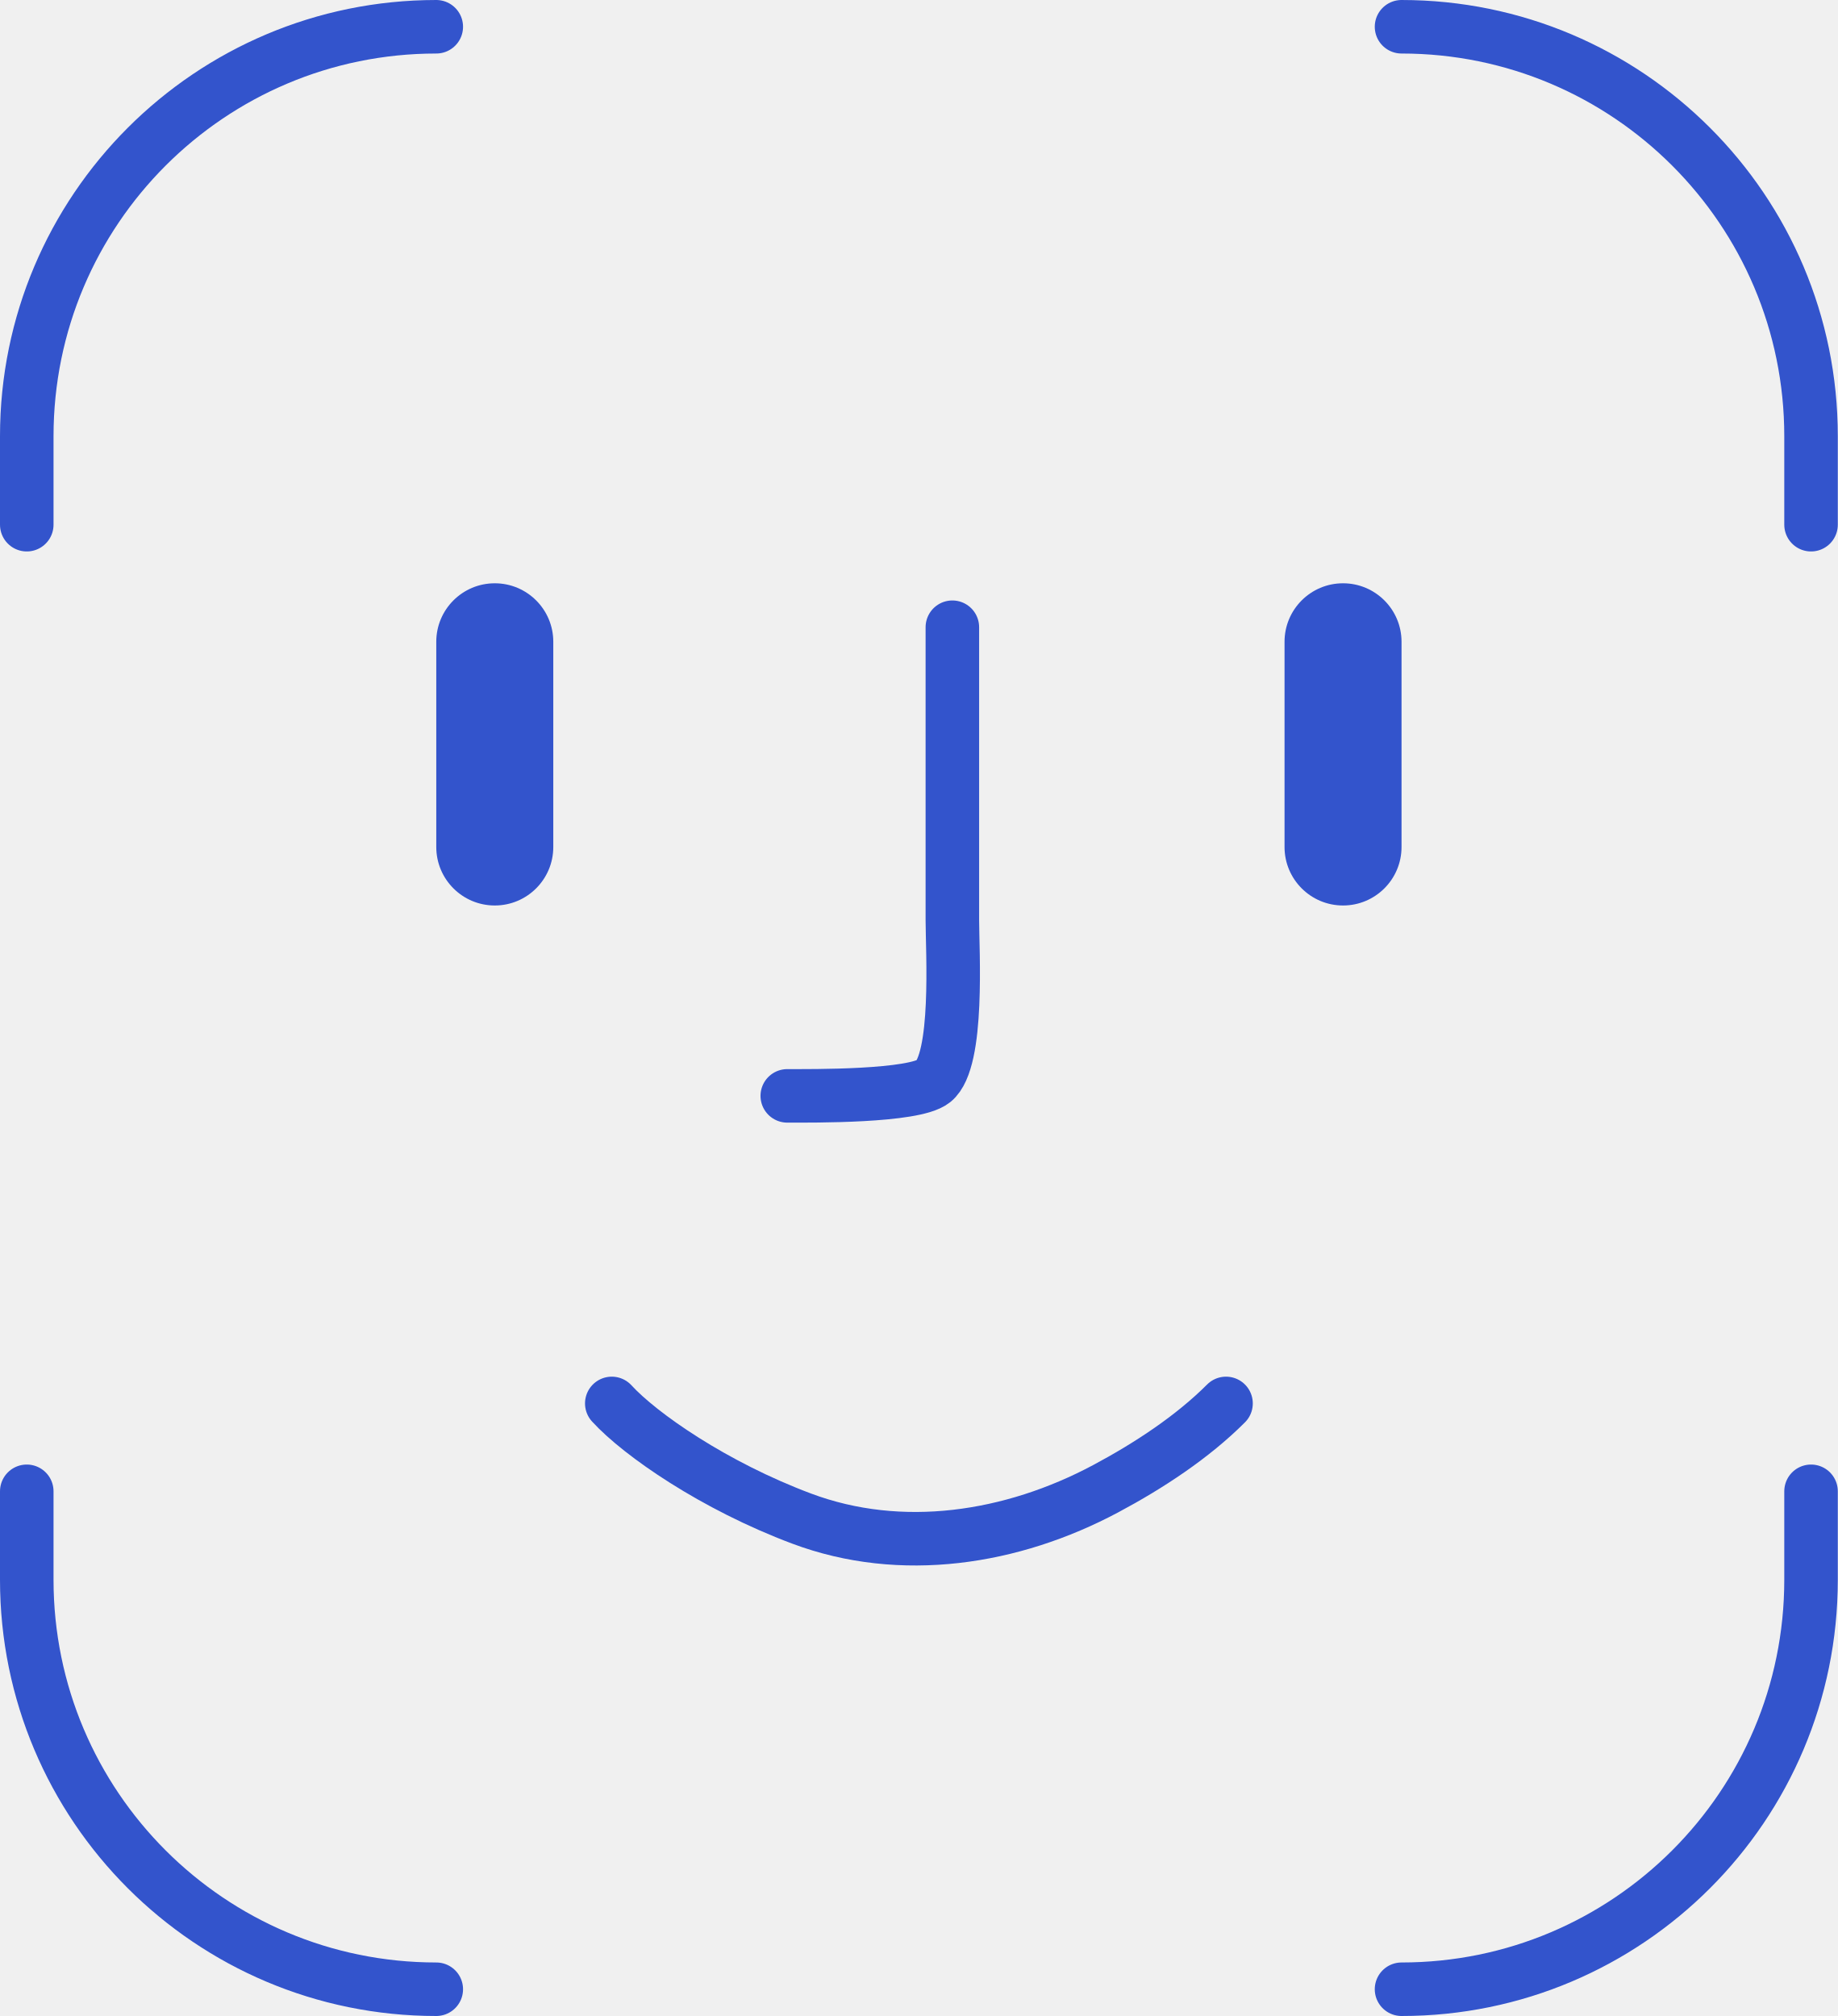
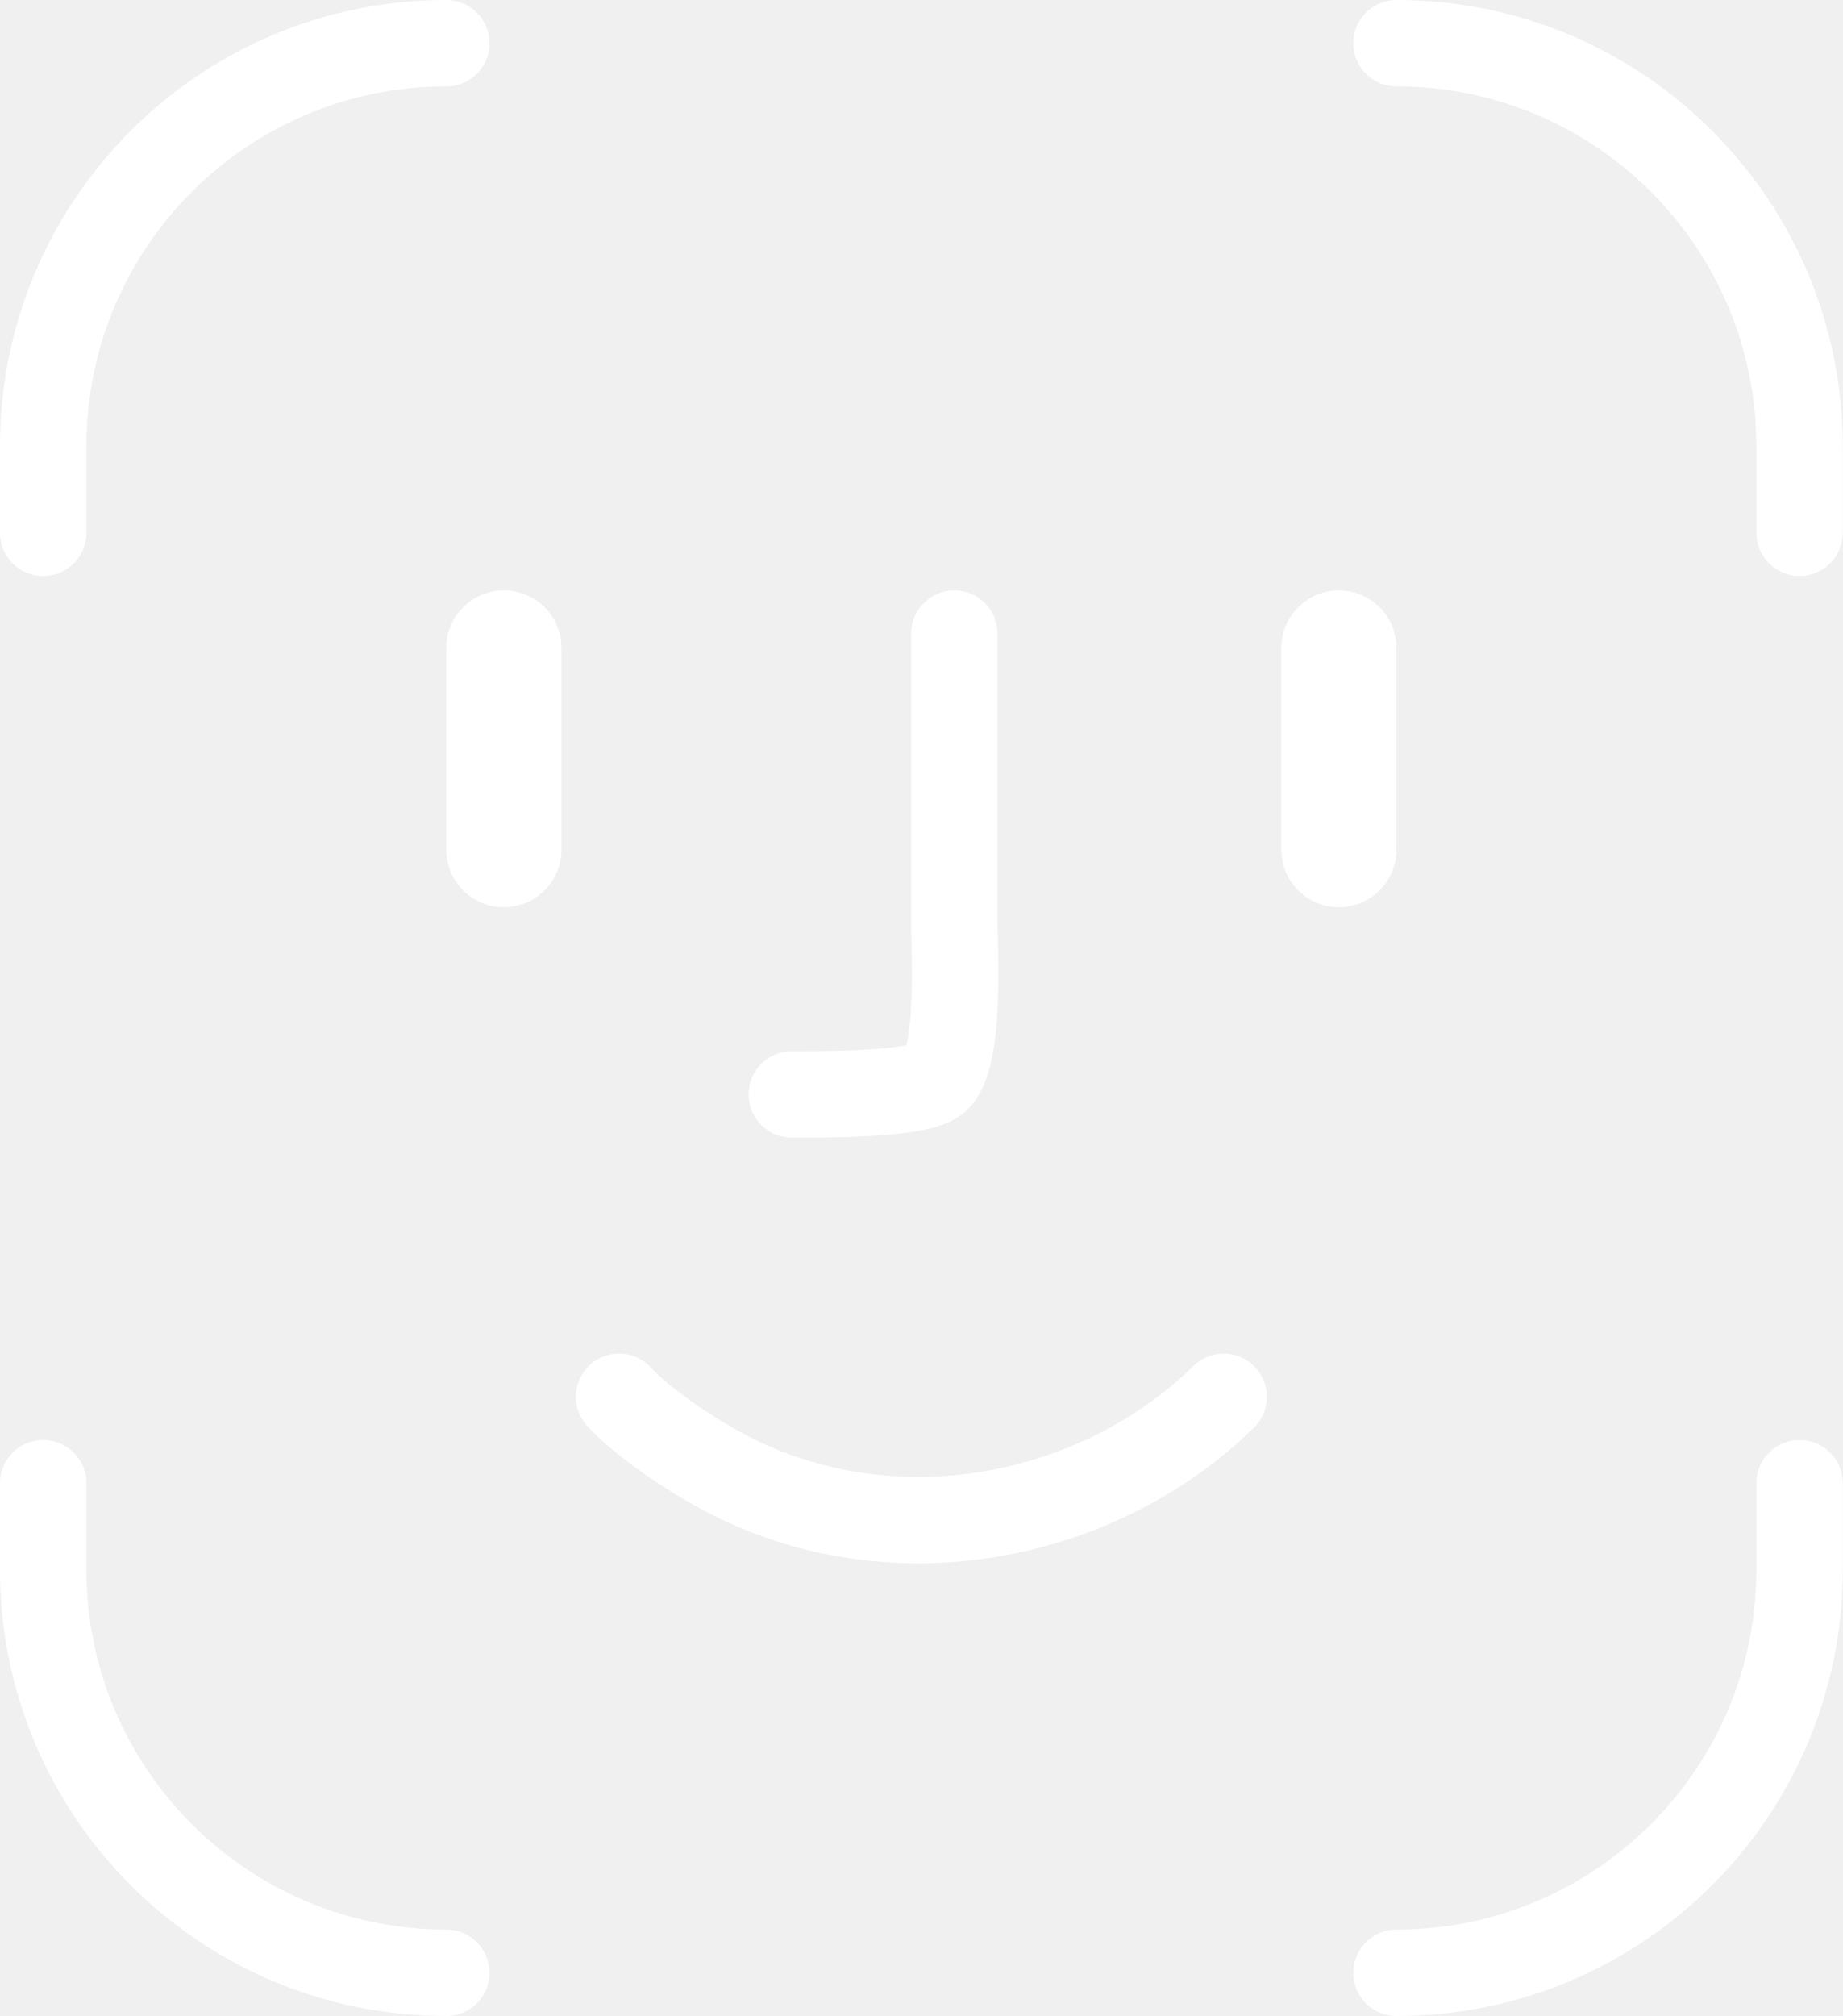
- <svg xmlns="http://www.w3.org/2000/svg" width="103" height="113" viewBox="0 0 103 113" fill="none">
-   <path d="M78.549 1.5C91.224 1.5 101.5 11.775 101.5 24.451V29.41" stroke="#3354CC" stroke-width="3" stroke-linecap="round" />
-   <path d="M24.451 1.5C11.776 1.5 1.5 11.775 1.5 24.451V29.41" stroke="#3354CC" stroke-width="3" stroke-linecap="round" />
-   <path d="M24.451 111.5C11.776 111.5 1.5 101.225 1.5 88.549V83.59" stroke="#3354CC" stroke-width="3" stroke-linecap="round" />
-   <path d="M78.549 111.5C91.224 111.5 101.5 101.225 101.5 88.549V83.59" stroke="#3354CC" stroke-width="3" stroke-linecap="round" />
-   <path d="M24.451 35.972C24.451 34.162 25.919 32.694 27.73 32.694C29.541 32.694 31.009 34.162 31.009 35.972V47.475C31.009 49.286 29.541 50.754 27.73 50.754C25.919 50.754 24.451 49.286 24.451 47.475V35.972Z" fill="#3354CC" />
-   <rect x="71.992" y="32.694" width="6.557" height="18.06" rx="3.279" fill="#3354CC" />
-   <path d="M53.375 35.157C53.375 42.049 53.375 44.683 53.375 51.575C53.375 53.273 53.757 59.453 52.32 60.605C51.227 61.48 45.488 61.425 44.123 61.425" stroke="#3354CC" stroke-width="3" stroke-linecap="round" />
-   <path d="M34.287 78.664C35.888 80.413 40.018 83.279 44.93 85.12C50.506 87.21 56.713 86.25 61.966 83.446C64.397 82.149 66.84 80.541 68.713 78.664" stroke="#3354CC" stroke-width="3" stroke-linecap="round" />
+ <svg xmlns="http://www.w3.org/2000/svg" width="64" height="70" viewBox="0 0 64 70" fill="none">
+   <path d="M48.5 1.5C56.232 1.5 62.5 7.768 62.5 15.5V18.5" stroke="white" stroke-width="3" stroke-linecap="round" />
+   <path d="M15.5 1.5C7.768 1.5 1.5 7.768 1.5 15.5V18.5" stroke="white" stroke-width="3" stroke-linecap="round" />
+   <path d="M15.5 68.5C7.768 68.5 1.5 62.232 1.5 54.5V51.5" stroke="white" stroke-width="3" stroke-linecap="round" />
+   <path d="M48.5 68.5C56.232 68.5 62.5 62.232 62.5 54.5V51.5" stroke="white" stroke-width="3" stroke-linecap="round" />
+   <path d="M15.5 22.5C15.5 21.395 16.395 20.5 17.5 20.5C18.605 20.5 19.5 21.395 19.5 22.5V29.5C19.5 30.605 18.605 31.5 17.5 31.5C16.395 31.5 15.5 30.605 15.5 29.5V22.5Z" fill="white" />
+   <rect x="44.5" y="20.5" width="4" height="11" rx="2" fill="white" />
+   <path d="M33.144 22C33.144 26.198 33.144 27.802 33.144 32C33.144 33.035 33.377 36.799 32.5 37.5C31.834 38.033 28.332 38 27.5 38" stroke="white" stroke-width="3" stroke-linecap="round" />
+   <path d="M21.5 48.5C22.105 49.16 23.301 50.08 24.836 50.952C30.007 53.889 36.635 53.197 41.321 49.536C41.741 49.207 42.138 48.862 42.5 48.5" stroke="white" stroke-width="3" stroke-linecap="round" />
</svg>
